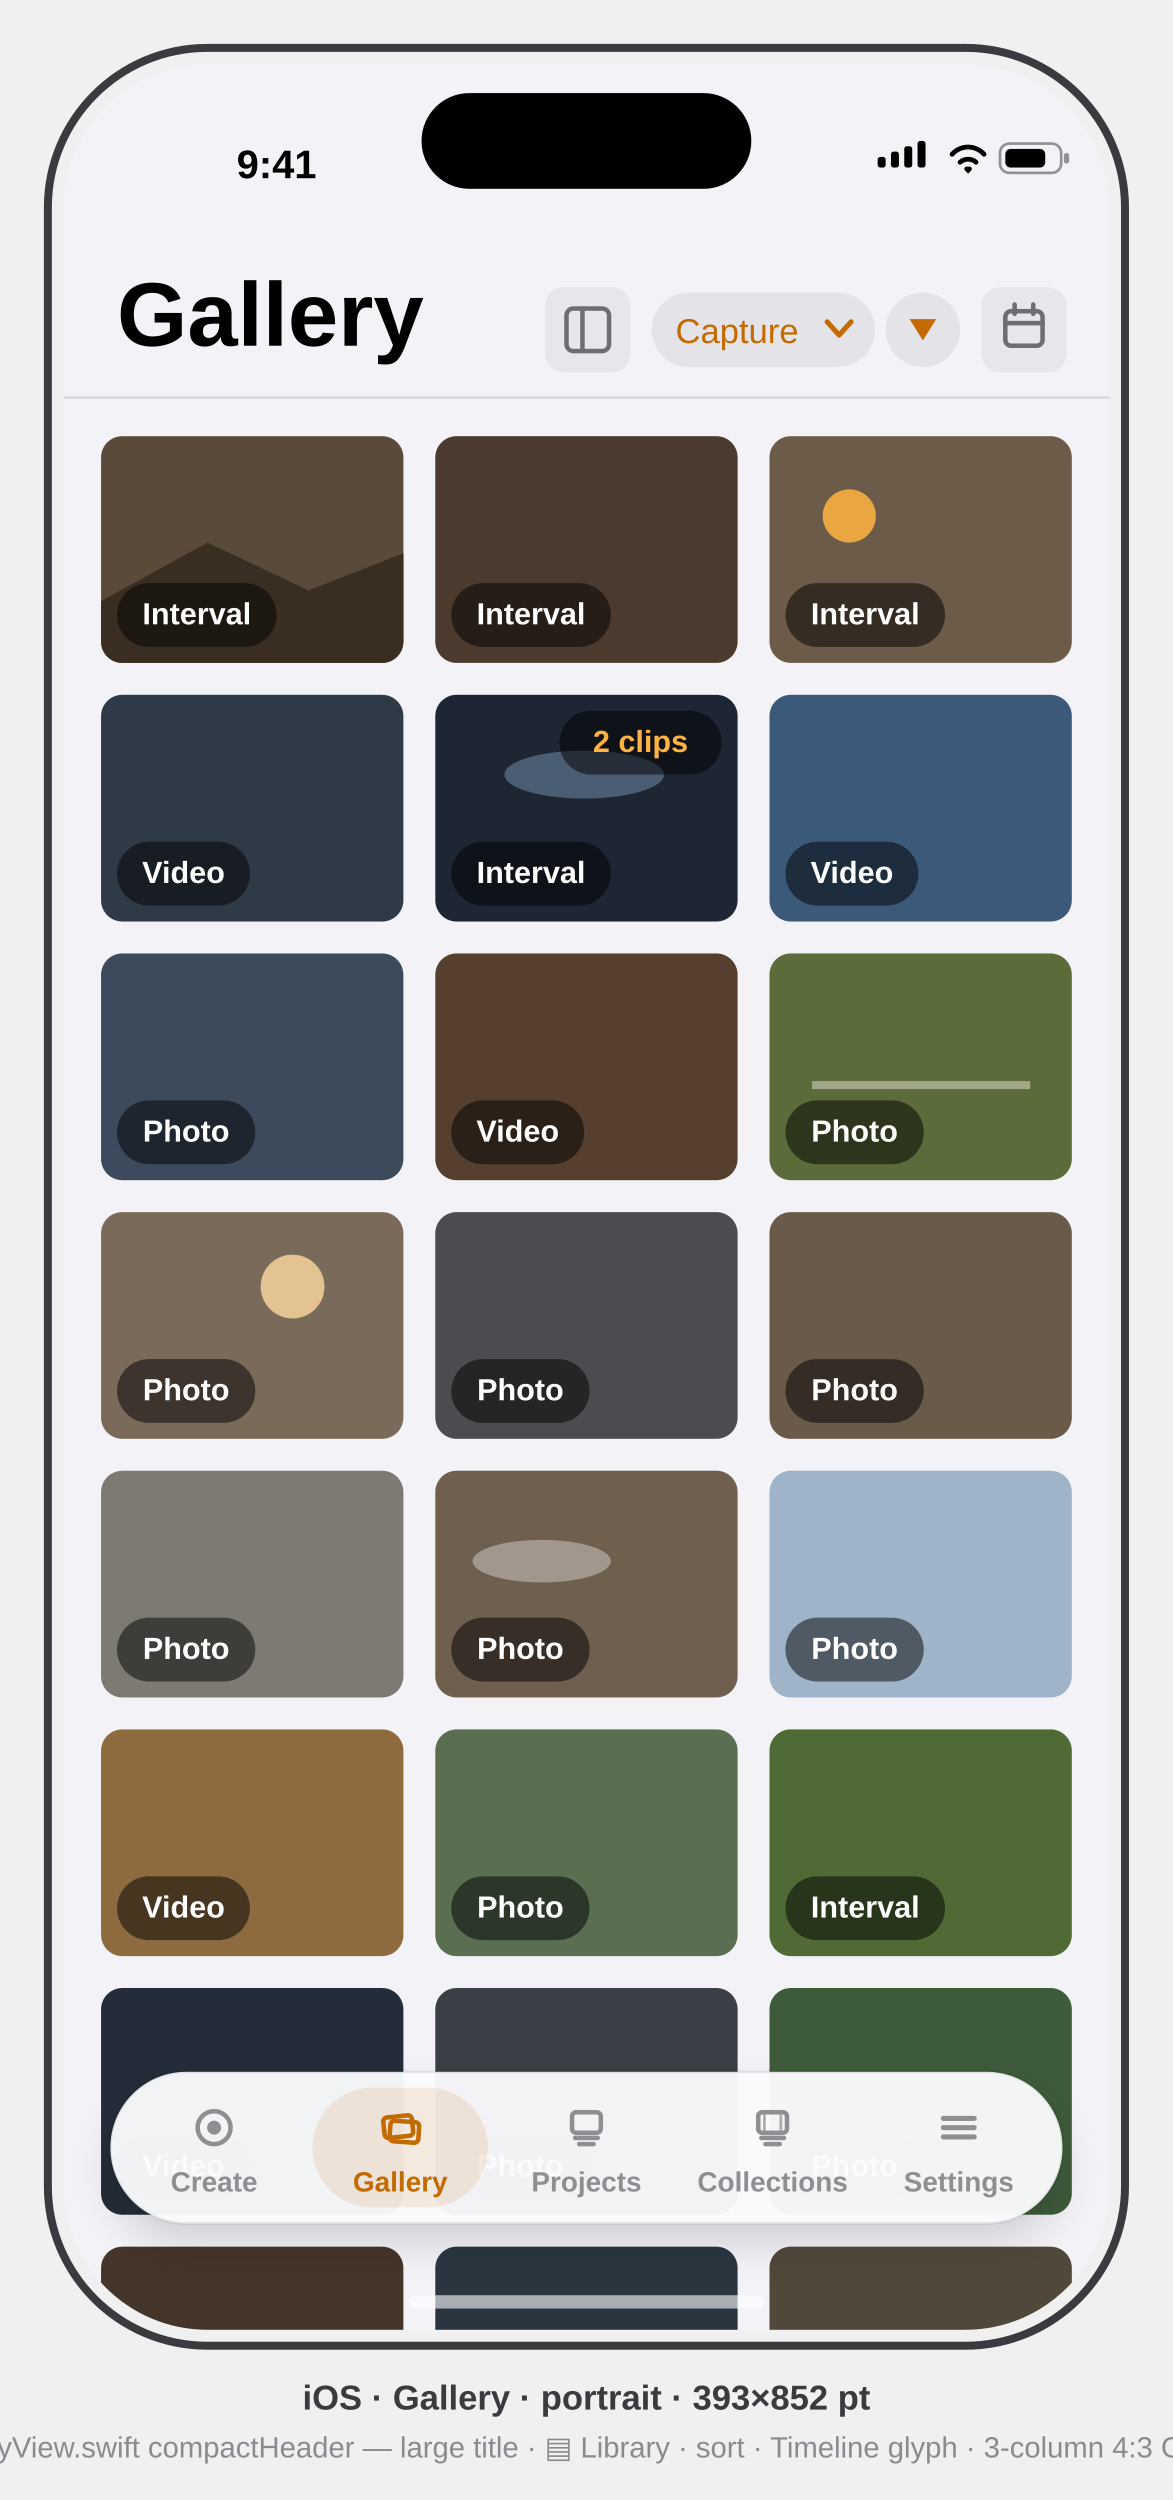
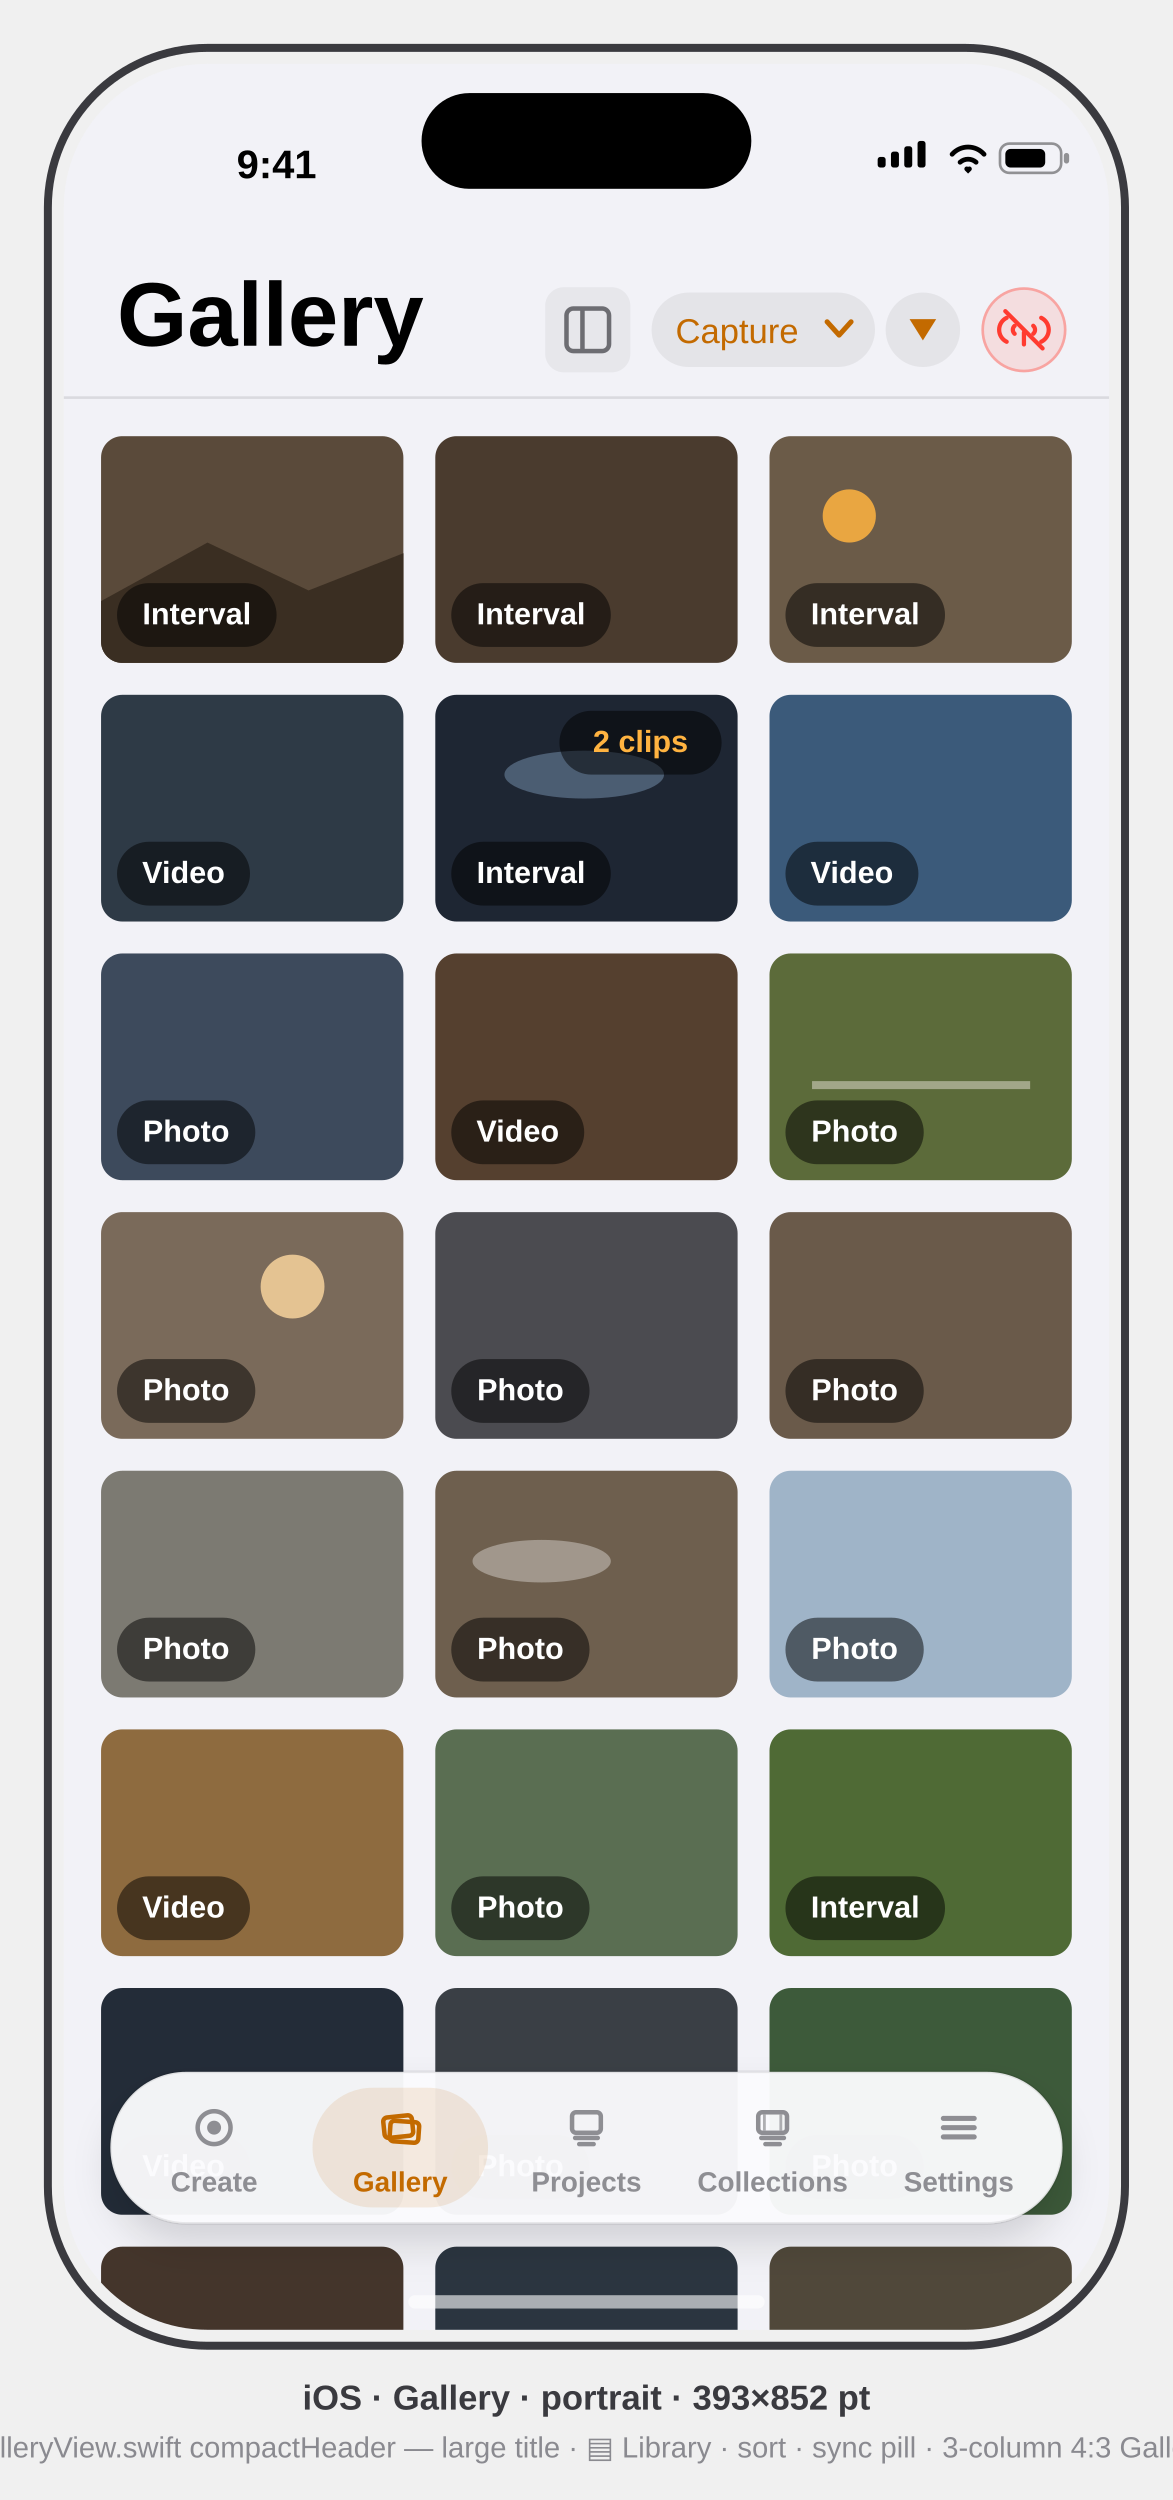
<svg xmlns="http://www.w3.org/2000/svg" viewBox="0 0 441 940" font-family="-apple-system, BlinkMacSystemFont, 'SF Pro Text', 'Helvetica Neue', Arial, sans-serif">
  <defs>
    <clipPath id="screen">
      <rect x="24" y="24" width="393" height="852" rx="54" />
    </clipPath>
    <clipPath id="t00">
      <rect x="14" y="140" width="113.67" height="85.25" rx="8" />
    </clipPath>
    <filter id="soft" x="-40%" y="-40%" width="180%" height="180%">
      <feDropShadow dx="0" dy="8" stdDeviation="7" flood-color="#000" flood-opacity="0.14" />
    </filter>
  </defs>
  <style>text{font-family:inherit}.sb{font-weight:600}.b{font-weight:700}.m{font-weight:500}</style>
  <rect x="18" y="18" width="405" height="864" rx="60" fill="none" stroke="#3A3A3F" stroke-width="3" />
  <g clip-path="url(#screen)">
    <rect x="24" y="24" width="393" height="852" fill="#F2F2F7" />
    <g transform="translate(24,24)">
      <g id="status-bar" fill="#000">
        <text x="80" y="43" font-size="15" class="sb" text-anchor="middle">9:41</text>
        <g>
          <rect x="306" y="35" width="3" height="4" rx="1" />
          <rect x="311" y="33" width="3" height="6" rx="1" />
          <rect x="316" y="31" width="3" height="8" rx="1" />
          <rect x="321" y="29" width="3" height="10" rx="1" />
        </g>
        <path d="M334 34 a8 8 0 0 1 12 0 M337 37 a4.5 4.5 0 0 1 6 0 M339.5 39.5 l0.5 0.5 0.5 -0.5" stroke="#000" stroke-width="1.8" fill="none" stroke-linecap="round" />
        <g>
          <rect x="352" y="30" width="23" height="11" rx="3.5" fill="none" stroke="#000" stroke-opacity="0.4" />
          <rect x="376" y="33.5" width="2" height="4" rx="1" fill="#000" fill-opacity="0.4" />
          <rect x="354" y="32" width="15" height="7" rx="2" />
        </g>
      </g>
      <g id="header">
        <text x="20" y="106" font-size="34" class="b" fill="#000">Gallery</text>
        <g id="library-button">
          <rect x="181" y="84" width="32" height="32" rx="7" fill="#000" fill-opacity="0.05" />
          <g fill="none" stroke="#6D6D72" stroke-width="1.7" data-symbol="sidebar.left">
            <rect x="189" y="92" width="16" height="16" rx="2.6" />
            <path d="M195 92 v16" />
          </g>
        </g>
        <g id="sort">
          <g id="sort-menu">
            <rect x="221" y="86" width="84" height="28" rx="14" fill="#000" fill-opacity="0.06" />
            <text x="230" y="105" font-size="13" class="m" fill="#C36A00">Capture</text>
            <path d="M287 97 l4.5 5 4.5-5" fill="none" stroke="#C36A00" stroke-width="1.9" stroke-linecap="round" stroke-linejoin="round" data-symbol="chevron.down" />
          </g>
          <g id="sort-direction">
            <rect x="309" y="86" width="28" height="28" rx="14" fill="#000" fill-opacity="0.06" />
            <path d="M318 96 h10 l-5 8 z" fill="#C36A00" data-symbol="arrowtriangle.down.fill" />
          </g>
        </g>
-         <g id="timeline-toggle">
-           <rect x="345" y="84" width="32" height="32" rx="7" fill="#000" fill-opacity="0.05" />
-           <g fill="none" stroke="#6D6D72" stroke-width="1.7" stroke-linecap="round" data-symbol="calendar">
-             <rect x="354" y="93" width="14" height="13" rx="2.2" />
-             <path d="M354 97.5 h14 M357.5 90.5 v3.5 M364.5 90.5 v3.5" />
+         <g id="sync-pill" data-symbol="antenna.radiowaves.left.and.right.slash">
+           <circle cx="361" cy="100" r="16" fill="#FF3B30" fill-opacity="0.12" />
+           <circle cx="361" cy="100" r="15.5" fill="none" stroke="#FF3B30" stroke-opacity="0.35" />
+           <g stroke="#FF3B30" stroke-width="1.6" fill="none" stroke-linecap="round">
+             <path d="M354.5 95.5 a5 5 0 0 0 0 9 M367.5 95.5 a5 5 0 0 1 0 9" />
+             <path d="M357.5 98.5 a2 2 0 0 0 0 3 M364.5 98.5 a2 2 0 0 1 0 3" />
+             <path d="M361 101 v4.5" />
+             <path d="M354 93 L368 107" />
          </g>
        </g>
      </g>
      <line x1="0" y1="125.5" x2="393" y2="125.5" stroke="#000" stroke-opacity="0.10" />
      <g id="grid">
        <rect x="14" y="140" width="113.67" height="85.25" rx="8" fill="#5A4A3A" />
        <rect x="139.67" y="140" width="113.67" height="85.25" rx="8" fill="#4A3B2E" />
        <rect x="265.33" y="140" width="113.67" height="85.25" rx="8" fill="#6B5B48" />
        <rect x="14" y="237.25" width="113.67" height="85.25" rx="8" fill="#2E3A46" />
        <rect x="139.67" y="237.25" width="113.67" height="85.25" rx="8" fill="#1E2633" />
        <rect x="265.33" y="237.25" width="113.67" height="85.25" rx="8" fill="#3B5A7A" />
        <rect x="14" y="334.5" width="113.67" height="85.25" rx="8" fill="#3D4A5C" />
        <rect x="139.67" y="334.5" width="113.67" height="85.25" rx="8" fill="#55402F" />
        <rect x="265.33" y="334.5" width="113.67" height="85.25" rx="8" fill="#5C6B3A" />
        <rect x="14" y="431.75" width="113.67" height="85.25" rx="8" fill="#7A6A5A" />
        <rect x="139.67" y="431.75" width="113.67" height="85.25" rx="8" fill="#4B4B50" />
        <rect x="265.33" y="431.75" width="113.67" height="85.25" rx="8" fill="#6A5A4A" />
        <rect x="14" y="529" width="113.67" height="85.25" rx="8" fill="#7C7A72" />
        <rect x="139.67" y="529" width="113.67" height="85.25" rx="8" fill="#6E5F4E" />
        <rect x="265.33" y="529" width="113.67" height="85.25" rx="8" fill="#9FB4C8" />
        <rect x="14" y="626.25" width="113.67" height="85.25" rx="8" fill="#8E6B3F" />
        <rect x="139.67" y="626.25" width="113.67" height="85.25" rx="8" fill="#5A6E52" />
        <rect x="265.33" y="626.25" width="113.67" height="85.25" rx="8" fill="#4F6A35" />
        <rect x="14" y="723.5" width="113.67" height="85.25" rx="8" fill="#232C38" />
        <rect x="139.67" y="723.5" width="113.67" height="85.25" rx="8" fill="#3A3F45" />
        <rect x="265.33" y="723.5" width="113.67" height="85.25" rx="8" fill="#3D5A3A" />
        <rect x="14" y="820.75" width="113.67" height="85.25" rx="8" fill="#44352B" />
        <rect x="139.67" y="820.75" width="113.67" height="85.25" rx="8" fill="#2B3540" />
        <rect x="265.33" y="820.75" width="113.67" height="85.25" rx="8" fill="#50483A" />
        <polygon points="14,202 54,180 92,198 127.67,184 127.67,225.25 14,225.25" fill="#3A2E22" clip-path="url(#t00)" />
        <circle cx="295.33" cy="170" r="10" fill="#FFB340" opacity="0.85" />
        <ellipse cx="195.67" cy="267.25" rx="30" ry="9" fill="#9FC2E8" opacity="0.35" />
        <rect x="281.33" y="382.5" width="82" height="3" fill="#E8E4D8" opacity="0.5" />
        <circle cx="86" cy="459.75" r="12" fill="#FFD9A0" opacity="0.8" />
        <ellipse cx="179.67" cy="563" rx="26" ry="8" fill="#FFFFFF" opacity="0.35" />
        <g id="type-badges" font-size="11.5" fill="#FFFFFF" class="sb">
          <rect x="20" y="195.25" width="60" height="24" rx="12" fill="#000" fill-opacity="0.5" />
          <text x="50" y="210.75" text-anchor="middle">Interval</text>
          <rect x="145.67" y="195.25" width="60" height="24" rx="12" fill="#000" fill-opacity="0.5" />
          <text x="175.67" y="210.75" text-anchor="middle">Interval</text>
          <rect x="271.33" y="195.25" width="60" height="24" rx="12" fill="#000" fill-opacity="0.5" />
          <text x="301.33" y="210.75" text-anchor="middle">Interval</text>
          <rect x="20" y="292.5" width="50" height="24" rx="12" fill="#000" fill-opacity="0.5" />
          <text x="45" y="308" text-anchor="middle">Video</text>
          <rect x="145.67" y="292.5" width="60" height="24" rx="12" fill="#000" fill-opacity="0.5" />
          <text x="175.67" y="308" text-anchor="middle">Interval</text>
          <rect x="271.33" y="292.5" width="50" height="24" rx="12" fill="#000" fill-opacity="0.5" />
          <text x="296.33" y="308" text-anchor="middle">Video</text>
          <rect x="20" y="389.75" width="52" height="24" rx="12" fill="#000" fill-opacity="0.5" />
          <text x="46" y="405.25" text-anchor="middle">Photo</text>
          <rect x="145.67" y="389.75" width="50" height="24" rx="12" fill="#000" fill-opacity="0.5" />
          <text x="170.67" y="405.25" text-anchor="middle">Video</text>
          <rect x="271.33" y="389.75" width="52" height="24" rx="12" fill="#000" fill-opacity="0.5" />
          <text x="297.33" y="405.25" text-anchor="middle">Photo</text>
          <rect x="20" y="487" width="52" height="24" rx="12" fill="#000" fill-opacity="0.5" />
          <text x="46" y="502.5" text-anchor="middle">Photo</text>
          <rect x="145.67" y="487" width="52" height="24" rx="12" fill="#000" fill-opacity="0.5" />
          <text x="171.67" y="502.5" text-anchor="middle">Photo</text>
          <rect x="271.33" y="487" width="52" height="24" rx="12" fill="#000" fill-opacity="0.5" />
          <text x="297.33" y="502.5" text-anchor="middle">Photo</text>
          <rect x="20" y="584.25" width="52" height="24" rx="12" fill="#000" fill-opacity="0.5" />
          <text x="46" y="599.75" text-anchor="middle">Photo</text>
          <rect x="145.67" y="584.25" width="52" height="24" rx="12" fill="#000" fill-opacity="0.5" />
          <text x="171.67" y="599.75" text-anchor="middle">Photo</text>
          <rect x="271.33" y="584.25" width="52" height="24" rx="12" fill="#000" fill-opacity="0.5" />
          <text x="297.33" y="599.75" text-anchor="middle">Photo</text>
          <rect x="20" y="681.5" width="50" height="24" rx="12" fill="#000" fill-opacity="0.5" />
          <text x="45" y="697" text-anchor="middle">Video</text>
          <rect x="145.67" y="681.5" width="52" height="24" rx="12" fill="#000" fill-opacity="0.5" />
          <text x="171.67" y="697" text-anchor="middle">Photo</text>
          <rect x="271.33" y="681.5" width="60" height="24" rx="12" fill="#000" fill-opacity="0.5" />
          <text x="301.33" y="697" text-anchor="middle">Interval</text>
          <rect x="20" y="778.75" width="50" height="24" rx="12" fill="#000" fill-opacity="0.5" />
          <text x="45" y="794.25" text-anchor="middle">Video</text>
          <rect x="145.67" y="778.75" width="52" height="24" rx="12" fill="#000" fill-opacity="0.5" />
          <text x="171.67" y="794.25" text-anchor="middle">Photo</text>
          <rect x="271.33" y="778.75" width="52" height="24" rx="12" fill="#000" fill-opacity="0.5" />
          <text x="297.33" y="794.25" text-anchor="middle">Photo</text>
          <rect x="20" y="876" width="60" height="24" rx="12" fill="#000" fill-opacity="0.5" />
          <text x="50" y="891.5" text-anchor="middle">Interval</text>
          <rect x="145.67" y="876" width="50" height="24" rx="12" fill="#000" fill-opacity="0.5" />
          <text x="170.67" y="891.5" text-anchor="middle">Video</text>
          <rect x="271.33" y="876" width="52" height="24" rx="12" fill="#000" fill-opacity="0.5" />
          <text x="297.33" y="891.5" text-anchor="middle">Photo</text>
        </g>
        <g id="clip-badges" font-size="11.5" fill="#FFB340" class="sb">
          <rect x="186.33" y="243.25" width="61" height="24" rx="12" fill="#000" fill-opacity="0.5" />
          <text x="216.83" y="258.75" text-anchor="middle">2 clips</text>
        </g>
      </g>
      <g id="tab-bar">
        <rect x="17.5" y="755" width="358" height="57" rx="28.5" fill="#FBFBFD" opacity="0.96" filter="url(#soft)" />
        <rect x="17.5" y="755" width="358" height="57" rx="28.5" fill="none" stroke="#000" stroke-opacity="0.08" />
        <g id="tab-create" fill="none" stroke="#8E8E93">
          <g transform="translate(56.5 776) scale(0.7727) translate(-11 -11)">
            <circle cx="11" cy="11" r="8" stroke-width="2.2" data-symbol="record.circle" />
            <circle cx="11" cy="11" r="3.4" fill="#8E8E93" stroke="none" />
          </g>
          <text x="56.5" y="800" font-size="10.5" class="sb" fill="#8E8E93" stroke="none" text-anchor="middle">Create</text>
        </g>
        <rect x="93.5" y="761" width="66" height="45" rx="22.5" fill="#C36A00" opacity="0.12" />
        <g id="tab-gallery" fill="none" stroke="#C36A00">
          <g transform="translate(126.5 776) scale(0.7727) translate(-11 -11)">
            <rect x="3" y="5.5" width="14" height="10" rx="2" stroke-width="2.2" transform="rotate(-6 10 10.5)" data-symbol="photo.on.rectangle.angled" />
            <rect x="6" y="8" width="14" height="10" rx="2" stroke-width="2.2" transform="rotate(4 13 13)" />
          </g>
          <text x="126.5" y="800" font-size="10.5" class="sb" fill="#C36A00" stroke="none" text-anchor="middle">Gallery</text>
        </g>
        <g id="tab-projects" fill="none" stroke="#8E8E93">
          <g transform="translate(196.5 776) scale(0.7727) translate(-11 -11)">
            <rect x="4" y="3.5" width="14" height="10" rx="2" stroke-width="2.2" data-symbol="square.stack" />
            <path d="M5.5 16 h11 M7.5 19 h7" stroke-width="2.2" stroke-linecap="round" />
          </g>
          <text x="196.5" y="800" font-size="10.5" class="sb" fill="#8E8E93" stroke="none" text-anchor="middle">Projects</text>
        </g>
        <g id="tab-collections" fill="none" stroke="#8E8E93">
          <g transform="translate(266.5 776) scale(0.7727) translate(-11 -11)">
            <rect x="4" y="3.5" width="14" height="10" rx="2" stroke-width="2.2" data-symbol="film.stack" />
            <path d="M7 4.5 v8 M15 4.5 v8" stroke-width="1.38" opacity="0.7" />
            <path d="M5.5 16 h11 M7.5 19 h7" stroke-width="2.2" stroke-linecap="round" />
          </g>
          <text x="266.5" y="800" font-size="10.5" class="sb" fill="#8E8E93" stroke="none" text-anchor="middle">Collections</text>
        </g>
        <g id="tab-settings" fill="none" stroke="#8E8E93">
          <g transform="translate(336.5 776) scale(0.7727) translate(-11 -11)">
            <path d="M3.5 6.5 h15 M3.5 11 h15 M3.5 15.5 h15" stroke-width="2.48" stroke-linecap="round" data-symbol="line.3.horizontal" />
          </g>
          <text x="336.5" y="800" font-size="10.5" class="sb" fill="#8E8E93" stroke="none" text-anchor="middle">Settings</text>
        </g>
      </g>
      <rect x="134.5" y="11" width="124" height="36" rx="18" fill="#000" />
      <rect x="129.5" y="839" width="134" height="5" rx="2.5" fill="#FFF" opacity="0.6" />
    </g>
  </g>
  <text x="220.5" y="906" text-anchor="middle" font-size="13" class="sb" fill="#3A3A3F">iOS · Gallery · portrait · 393×852 pt</text>
-   <text x="220.5" y="924" text-anchor="middle" font-size="11" fill="#8A8A90">mirrors App/GalleryView.swift compactHeader — large title · ▤ Library · sort · Timeline glyph · 3-column 4:3 GalleryGridContent</text>
+   <text x="220.5" y="924" text-anchor="middle" font-size="11" fill="#8A8A90">mirrors App/GalleryView.swift compactHeader — large title · ▤ Library · sort · sync pill · 3-column 4:3 GalleryGridContent</text>
</svg>
